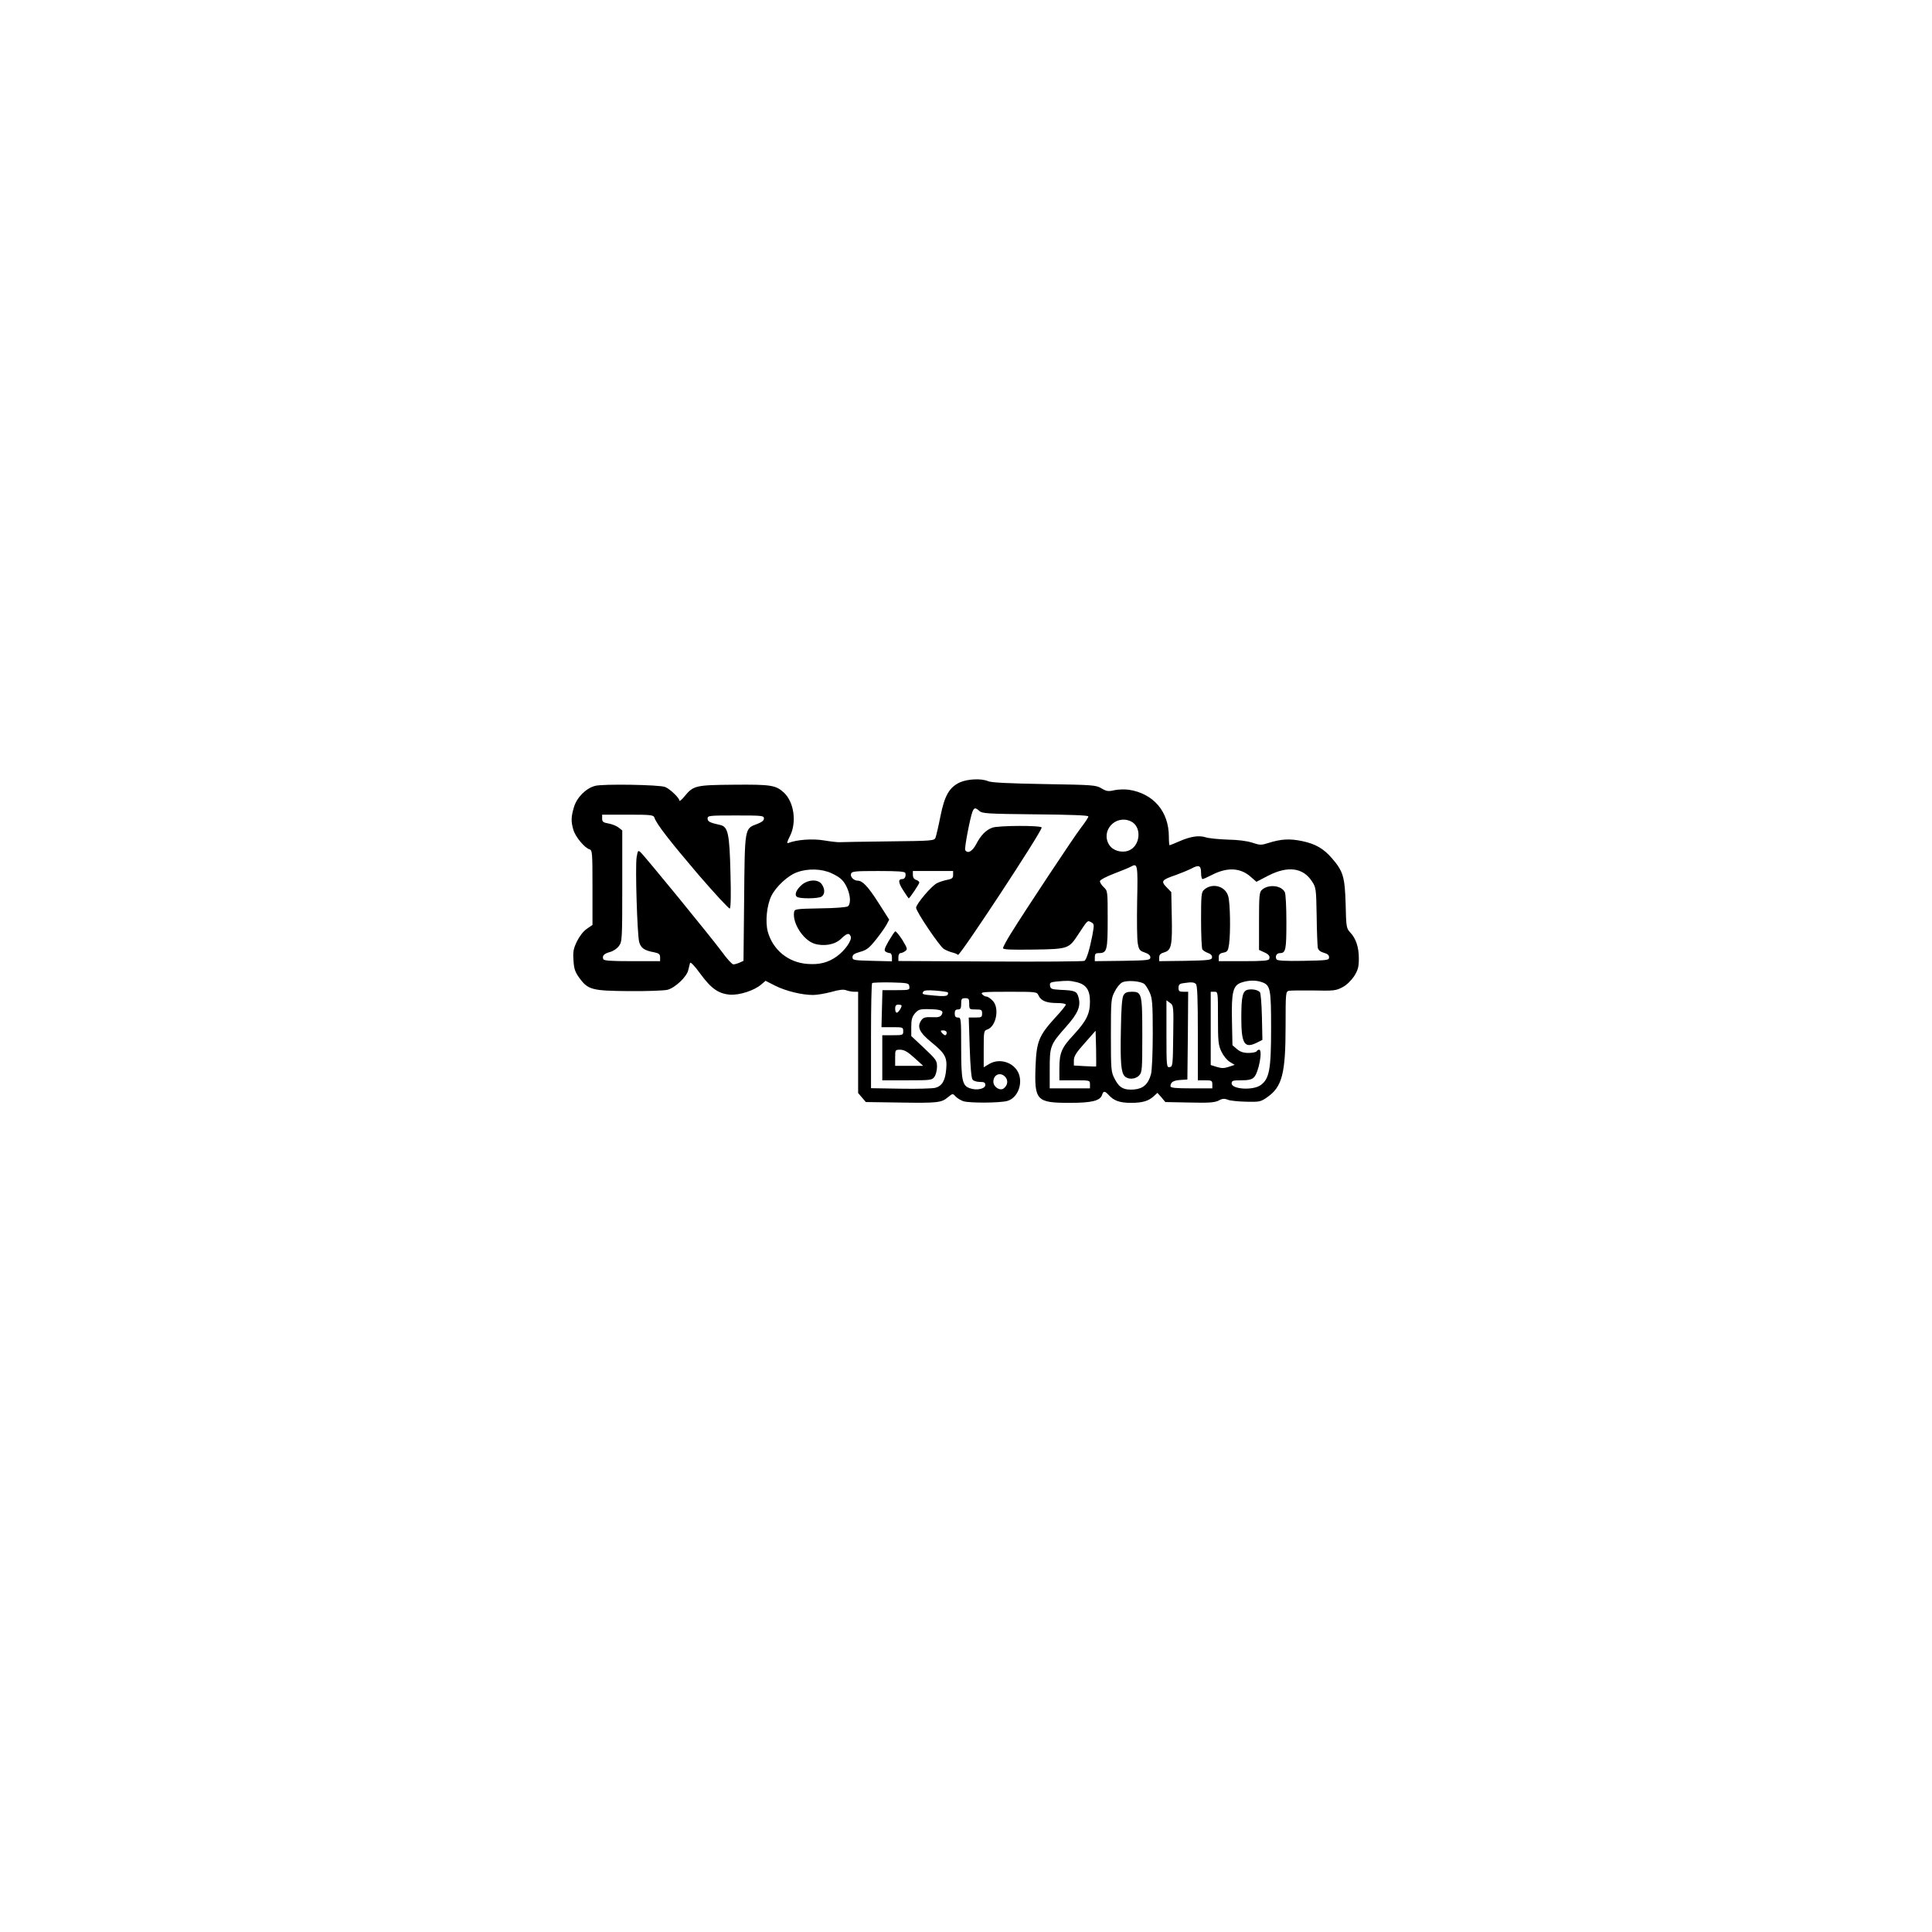
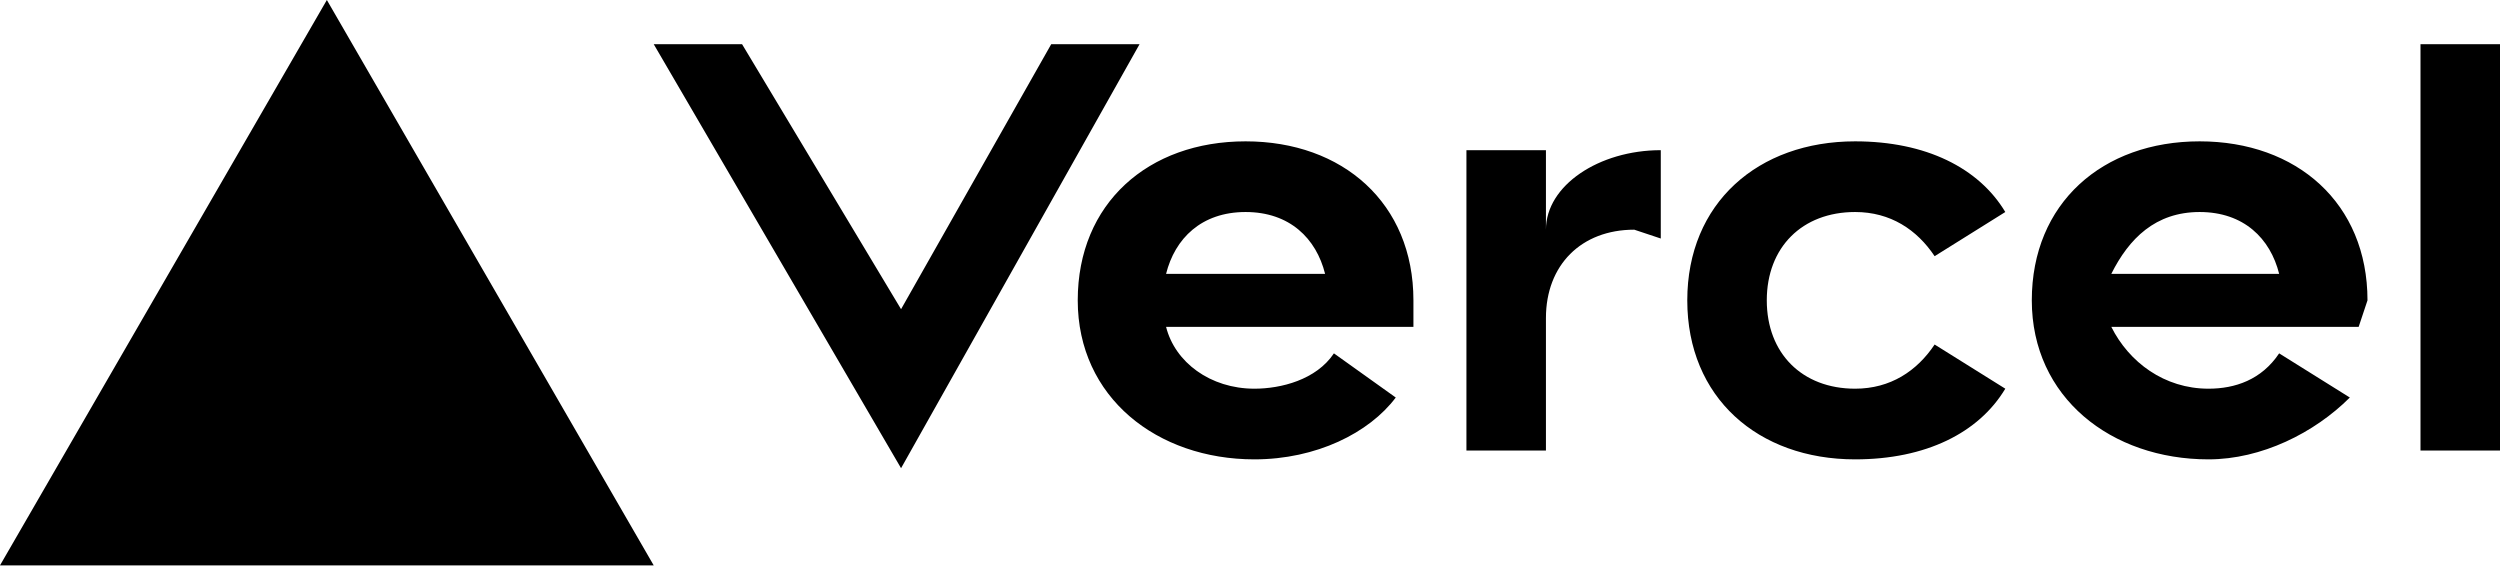
- <svg xmlns="http://www.w3.org/2000/svg" version="1.0" width="1200pt" height="1200pt" viewBox="0 0 1200 1200" preserveAspectRatio="xMidYMid meet">
-   <g transform="translate(0,1200) scale(0.1,-0.1)" fill="#000000" stroke="none">
-     <path d="M5963 7141 c-67 -31 -96 -82 -122 -212 -12 -61 -26 -120 -30 -131 -7 -20 -17 -21 -292 -24 -156 -2 -293 -4 -304 -5 -11 -1 -55 4 -97 11 -72 12 -168 5 -222 -16 -10 -4 -7 9 10 42 44 86 26 212 -37 271 -50 46 -80 51 -309 49 -241 -2 -253 -5 -309 -73 -17 -21 -31 -32 -31 -26 0 17 -59 73 -89 85 -34 14 -385 20 -434 7 -58 -15 -114 -72 -132 -132 -18 -60 -19 -89 -4 -140 11 -42 69 -113 100 -122 18 -6 19 -18 19 -238 l0 -232 -35 -24 c-21 -14 -45 -45 -61 -77 -22 -46 -26 -64 -22 -119 3 -52 10 -72 35 -107 55 -76 79 -82 308 -84 110 -1 218 3 240 8 48 12 121 81 130 123 4 17 9 36 11 44 3 8 28 -18 63 -66 68 -93 113 -125 185 -131 58 -4 150 25 194 63 l27 23 59 -30 c65 -33 166 -58 236 -58 25 0 76 9 114 19 49 14 76 17 93 10 14 -5 35 -9 49 -9 l24 0 0 -314 0 -315 24 -28 24 -28 209 -3 c236 -4 261 -1 301 33 29 24 30 24 47 5 10 -11 32 -24 49 -30 39 -12 228 -11 273 2 63 18 97 104 70 171 -29 68 -117 97 -182 59 l-35 -21 0 114 c0 106 1 114 21 120 57 18 79 136 34 180 -13 14 -30 25 -38 25 -8 0 -20 7 -27 15 -11 13 8 15 164 15 176 0 176 0 187 -24 15 -32 49 -46 114 -46 30 0 55 -4 55 -10 0 -5 -29 -42 -66 -81 -101 -111 -116 -148 -122 -300 -8 -215 5 -229 213 -229 137 0 188 13 200 49 8 26 17 26 41 0 32 -36 70 -49 138 -49 72 0 110 11 143 42 l22 20 25 -28 24 -29 150 -3 c122 -3 156 0 181 12 23 13 36 14 58 5 15 -6 67 -11 115 -12 81 -2 89 0 129 28 93 65 114 147 114 443 0 205 1 213 20 218 11 2 81 3 155 2 124 -3 138 -1 178 20 27 14 54 41 73 69 24 39 29 57 29 110 0 70 -18 125 -55 163 -22 24 -24 34 -27 175 -5 168 -15 203 -84 283 -52 61 -104 91 -187 108 -77 16 -130 13 -209 -12 -44 -14 -52 -14 -100 2 -34 11 -90 18 -153 19 -55 2 -116 8 -135 14 -43 14 -96 6 -166 -25 -30 -13 -57 -24 -59 -24 -3 0 -5 24 -5 53 0 157 -96 269 -250 292 -25 3 -65 2 -88 -3 -38 -9 -49 -7 -80 11 -35 21 -52 22 -357 27 -224 4 -328 9 -348 18 -41 18 -126 14 -174 -7z m120 -178 c17 -16 51 -18 348 -21 219 -2 329 -6 329 -13 0 -6 -20 -37 -45 -69 -45 -58 -352 -522 -438 -661 -26 -42 -47 -81 -47 -88 0 -9 45 -11 189 -9 216 3 220 5 278 94 60 91 57 88 80 76 20 -11 20 -14 8 -81 -18 -91 -36 -150 -49 -159 -6 -4 -269 -6 -583 -4 l-573 3 0 24 c0 14 6 25 13 25 7 0 21 6 30 13 15 11 13 17 -19 70 -20 31 -40 55 -44 52 -5 -3 -23 -31 -41 -61 -26 -46 -29 -58 -18 -65 8 -5 20 -9 27 -9 6 0 12 -11 12 -25 l0 -26 -122 3 c-115 3 -123 4 -123 23 0 15 12 23 48 33 40 11 56 24 97 75 27 34 57 76 66 93 l17 32 -67 105 c-64 100 -98 137 -129 137 -24 0 -48 25 -41 43 5 15 24 17 169 17 122 0 164 -3 168 -12 6 -19 -3 -38 -18 -38 -28 0 -26 -22 5 -70 18 -28 33 -50 34 -50 6 0 66 90 66 98 0 6 -9 14 -20 17 -13 4 -20 15 -20 31 l0 24 125 0 125 0 0 -24 c0 -20 -7 -25 -37 -31 -21 -4 -49 -13 -64 -21 -34 -17 -129 -130 -129 -152 0 -24 145 -238 172 -256 13 -8 37 -18 53 -22 17 -4 32 -11 35 -15 9 -13 520 764 520 791 0 14 -271 13 -307 -1 -40 -15 -71 -47 -99 -101 -24 -46 -54 -63 -69 -38 -6 10 30 199 45 238 11 27 18 27 43 5z m-2018 -42 c11 -37 95 -145 274 -355 102 -118 189 -212 194 -209 6 4 8 86 4 223 -6 244 -15 285 -64 296 -64 14 -78 21 -78 40 0 18 9 19 175 19 164 0 175 -1 175 -19 0 -13 -14 -23 -45 -35 -75 -28 -74 -22 -78 -462 l-4 -387 -24 -11 c-14 -6 -31 -11 -39 -11 -8 0 -40 35 -71 78 -68 92 -484 601 -507 620 -14 12 -16 8 -23 -34 -9 -61 4 -478 16 -525 11 -38 32 -53 94 -64 29 -6 36 -12 36 -31 l0 -24 -174 0 c-136 0 -175 3 -179 13 -8 21 5 34 42 44 19 5 44 21 55 37 20 27 21 39 21 373 l0 345 -23 18 c-12 10 -40 21 -62 25 -34 6 -40 11 -40 31 l0 24 159 0 c147 0 160 -2 166 -19z m2958 -22 c72 -33 61 -156 -15 -183 -43 -15 -97 1 -119 37 -54 87 40 189 134 146z m40 -497 c-2 -119 -1 -237 4 -262 7 -40 13 -46 43 -56 23 -8 35 -18 35 -30 0 -18 -12 -19 -172 -22 l-173 -2 0 25 c0 20 5 25 24 25 52 0 56 16 56 209 0 177 0 178 -25 201 -14 13 -24 30 -23 38 2 8 41 28 88 46 47 18 94 37 104 43 42 24 44 13 39 -215z m397 178 c0 -22 4 -40 9 -40 5 0 32 12 59 26 93 48 175 45 238 -10 l38 -33 75 39 c120 61 214 49 269 -35 26 -39 27 -45 30 -216 1 -97 5 -186 7 -198 4 -15 16 -25 38 -31 22 -6 32 -14 32 -28 0 -18 -9 -19 -159 -22 -115 -2 -162 1 -167 9 -11 18 0 39 20 39 37 0 41 19 41 193 0 92 -4 176 -10 186 -22 43 -102 50 -142 14 -16 -14 -18 -37 -18 -195 l0 -178 28 -13 c33 -14 42 -26 35 -44 -4 -10 -40 -13 -159 -13 l-154 0 0 24 c0 18 7 25 29 29 25 5 29 11 35 53 10 73 7 255 -5 296 -17 65 -100 87 -151 41 -16 -14 -18 -34 -18 -187 0 -94 4 -176 8 -183 4 -6 20 -17 35 -22 19 -7 27 -17 25 -29 -3 -15 -20 -17 -166 -20 l-162 -2 0 23 c0 17 8 25 32 32 44 13 50 45 46 226 l-3 148 -29 30 c-37 38 -31 46 57 76 35 13 77 30 93 38 50 28 64 22 64 -23z m-2295 -4 c58 -27 78 -47 100 -99 18 -45 19 -91 2 -106 -8 -6 -76 -12 -173 -13 -155 -3 -159 -4 -162 -25 -10 -68 57 -171 125 -194 59 -19 129 -7 167 30 36 35 51 39 60 14 9 -23 -36 -87 -86 -123 -54 -39 -109 -53 -184 -47 -119 9 -214 88 -245 200 -17 62 -6 165 22 222 29 59 105 129 162 148 66 24 153 21 212 -7z m1520 -676 c61 -14 85 -48 85 -121 0 -76 -22 -120 -101 -206 -75 -80 -89 -112 -89 -208 l0 -75 95 0 c95 0 95 0 95 -25 l0 -25 -125 0 -125 0 0 120 c0 143 3 151 101 262 75 84 93 128 78 183 -11 39 -21 43 -114 47 -53 3 -60 6 -63 25 -3 19 2 22 35 26 70 7 88 7 128 -3z m423 -12 c8 -7 23 -31 33 -53 16 -35 19 -69 19 -255 0 -119 -5 -232 -11 -252 -17 -62 -48 -90 -105 -95 -64 -5 -93 11 -121 67 -22 42 -23 56 -23 270 0 214 1 228 23 270 12 25 33 51 47 58 29 15 114 9 138 -10z m729 12 c54 -19 58 -40 58 -289 0 -255 -11 -312 -65 -351 -47 -34 -180 -26 -180 11 0 17 8 19 60 19 46 0 65 5 79 19 29 29 55 171 32 171 -6 0 -13 -4 -16 -10 -3 -5 -26 -10 -50 -10 -32 0 -52 7 -72 24 l-28 24 -3 149 c-4 181 6 222 58 240 44 15 89 16 127 3z m-2189 -27 c3 -22 1 -23 -82 -23 l-85 0 -3 -115 -3 -115 68 0 c65 0 67 -1 67 -25 0 -24 -2 -25 -65 -25 l-65 0 0 -140 0 -140 154 0 c149 0 155 1 170 22 9 12 16 41 16 63 0 37 -6 45 -80 115 l-80 75 0 57 c0 45 5 62 23 84 20 23 31 27 80 26 79 -1 100 -8 87 -33 -9 -15 -20 -19 -61 -17 -40 2 -54 -2 -65 -17 -31 -42 -15 -77 64 -141 82 -67 96 -92 89 -165 -6 -72 -26 -105 -69 -116 -18 -4 -115 -7 -215 -5 l-183 3 0 323 c0 177 3 326 7 330 4 3 57 5 117 4 106 -3 111 -4 114 -25z m1780 15 c9 -9 12 -90 12 -305 l0 -293 45 0 c41 0 45 -2 45 -25 l0 -25 -130 0 c-97 0 -130 3 -130 13 0 25 17 36 60 39 l45 3 3 273 2 272 -30 0 c-25 0 -30 4 -30 24 0 19 6 26 28 29 52 8 68 7 80 -5z m-1541 -52 c3 -3 2 -10 -2 -16 -5 -7 -30 -9 -78 -4 -81 7 -82 8 -72 25 6 8 29 10 78 6 38 -3 72 -8 74 -11z m1678 -158 c0 -145 2 -168 21 -209 13 -27 35 -54 53 -65 l30 -18 -36 -12 c-29 -10 -45 -10 -75 -1 l-38 12 0 227 0 228 23 0 c22 0 22 -1 22 -162z m-1545 87 c0 -34 1 -35 40 -35 36 0 40 -2 40 -25 0 -23 -4 -25 -42 -25 l-41 0 6 -186 c4 -118 10 -191 18 -200 6 -8 27 -14 45 -14 27 0 34 -4 34 -19 0 -24 -54 -36 -97 -20 -46 16 -53 48 -53 255 0 177 -1 184 -20 184 -15 0 -20 7 -20 25 0 18 5 25 20 25 16 0 20 7 20 35 0 31 3 35 25 35 22 0 25 -4 25 -35z m1267 -200 c-2 -181 -3 -190 -22 -193 -19 -3 -20 3 -20 206 l0 209 22 -16 c22 -16 23 -20 20 -206z m-1687 189 c0 -13 -21 -44 -30 -44 -6 0 -10 11 -10 25 0 18 5 25 20 25 11 0 20 -3 20 -6z m280 -169 c0 -8 -4 -15 -9 -15 -5 0 -14 7 -21 15 -10 13 -9 15 9 15 12 0 21 -6 21 -15z m928 -209 c-2 -1 -33 0 -70 2 l-68 4 0 32 c0 25 14 48 68 108 l67 76 3 -111 c1 -60 1 -110 0 -111z m-1129 54 l55 -50 -87 0 -87 0 0 50 c0 50 0 50 33 50 24 -1 45 -13 86 -50z m565 -119 c19 -21 15 -51 -8 -70 -23 -20 -66 7 -66 40 0 45 44 63 74 30z" />
-     <path d="M4981 6505 c-36 -31 -49 -64 -30 -76 19 -12 126 -11 150 1 23 13 25 47 3 78 -22 32 -83 30 -123 -3z" />
-     <path d="M6978 5818 c-9 -16 -14 -82 -16 -213 -4 -207 1 -267 24 -290 22 -22 68 -19 90 6 18 19 19 39 19 248 0 260 -3 271 -65 271 -30 0 -42 -5 -52 -22z" />
-     <path d="M7752 5853 c-34 -7 -42 -40 -42 -176 0 -163 20 -193 101 -151 l30 15 -3 144 c-2 79 -7 148 -13 153 -14 14 -46 20 -73 15z" />
-   </g>
+ <svg xmlns="http://www.w3.org/2000/svg" fill="none" viewBox="0 0 283 64">
+   <path fill="black" d="M141 16c-11 0-19 7-19 18s9 18 20 18c7 0 13-3 16-7l-7-5c-2 3-6 4-9 4-5 0-9-3-10-7h28v-3c0-11-8-18-19-18zm-9 15c1-4 4-7 9-7s8 3 9 7h-18zm117-15c-11 0-19 7-19 18s9 18 20 18c6 0 12-3 16-7l-8-5c-2 3-5 4-8 4-5 0-9-3-11-7h28l1-3c0-11-8-18-19-18zm-10 15c2-4 5-7 10-7s8 3 9 7h-19zm-39 3c0 6 4 10 10 10 4 0 7-2 9-5l8 5c-3 5-9 8-17 8-11 0-19-7-19-18s8-18 19-18c8 0 14 3 17 8l-8 5c-2-3-5-5-9-5-6 0-10 4-10 10zm83-29v46h-9V5h9zM37 0l37 64H0L37 0zm92 5-27 48L74 5h10l18 30 17-30h10zm59 12v10l-3-1c-6 0-10 4-10 10v15h-9V17h9v9c0-5 6-9 13-9z" />
</svg>
